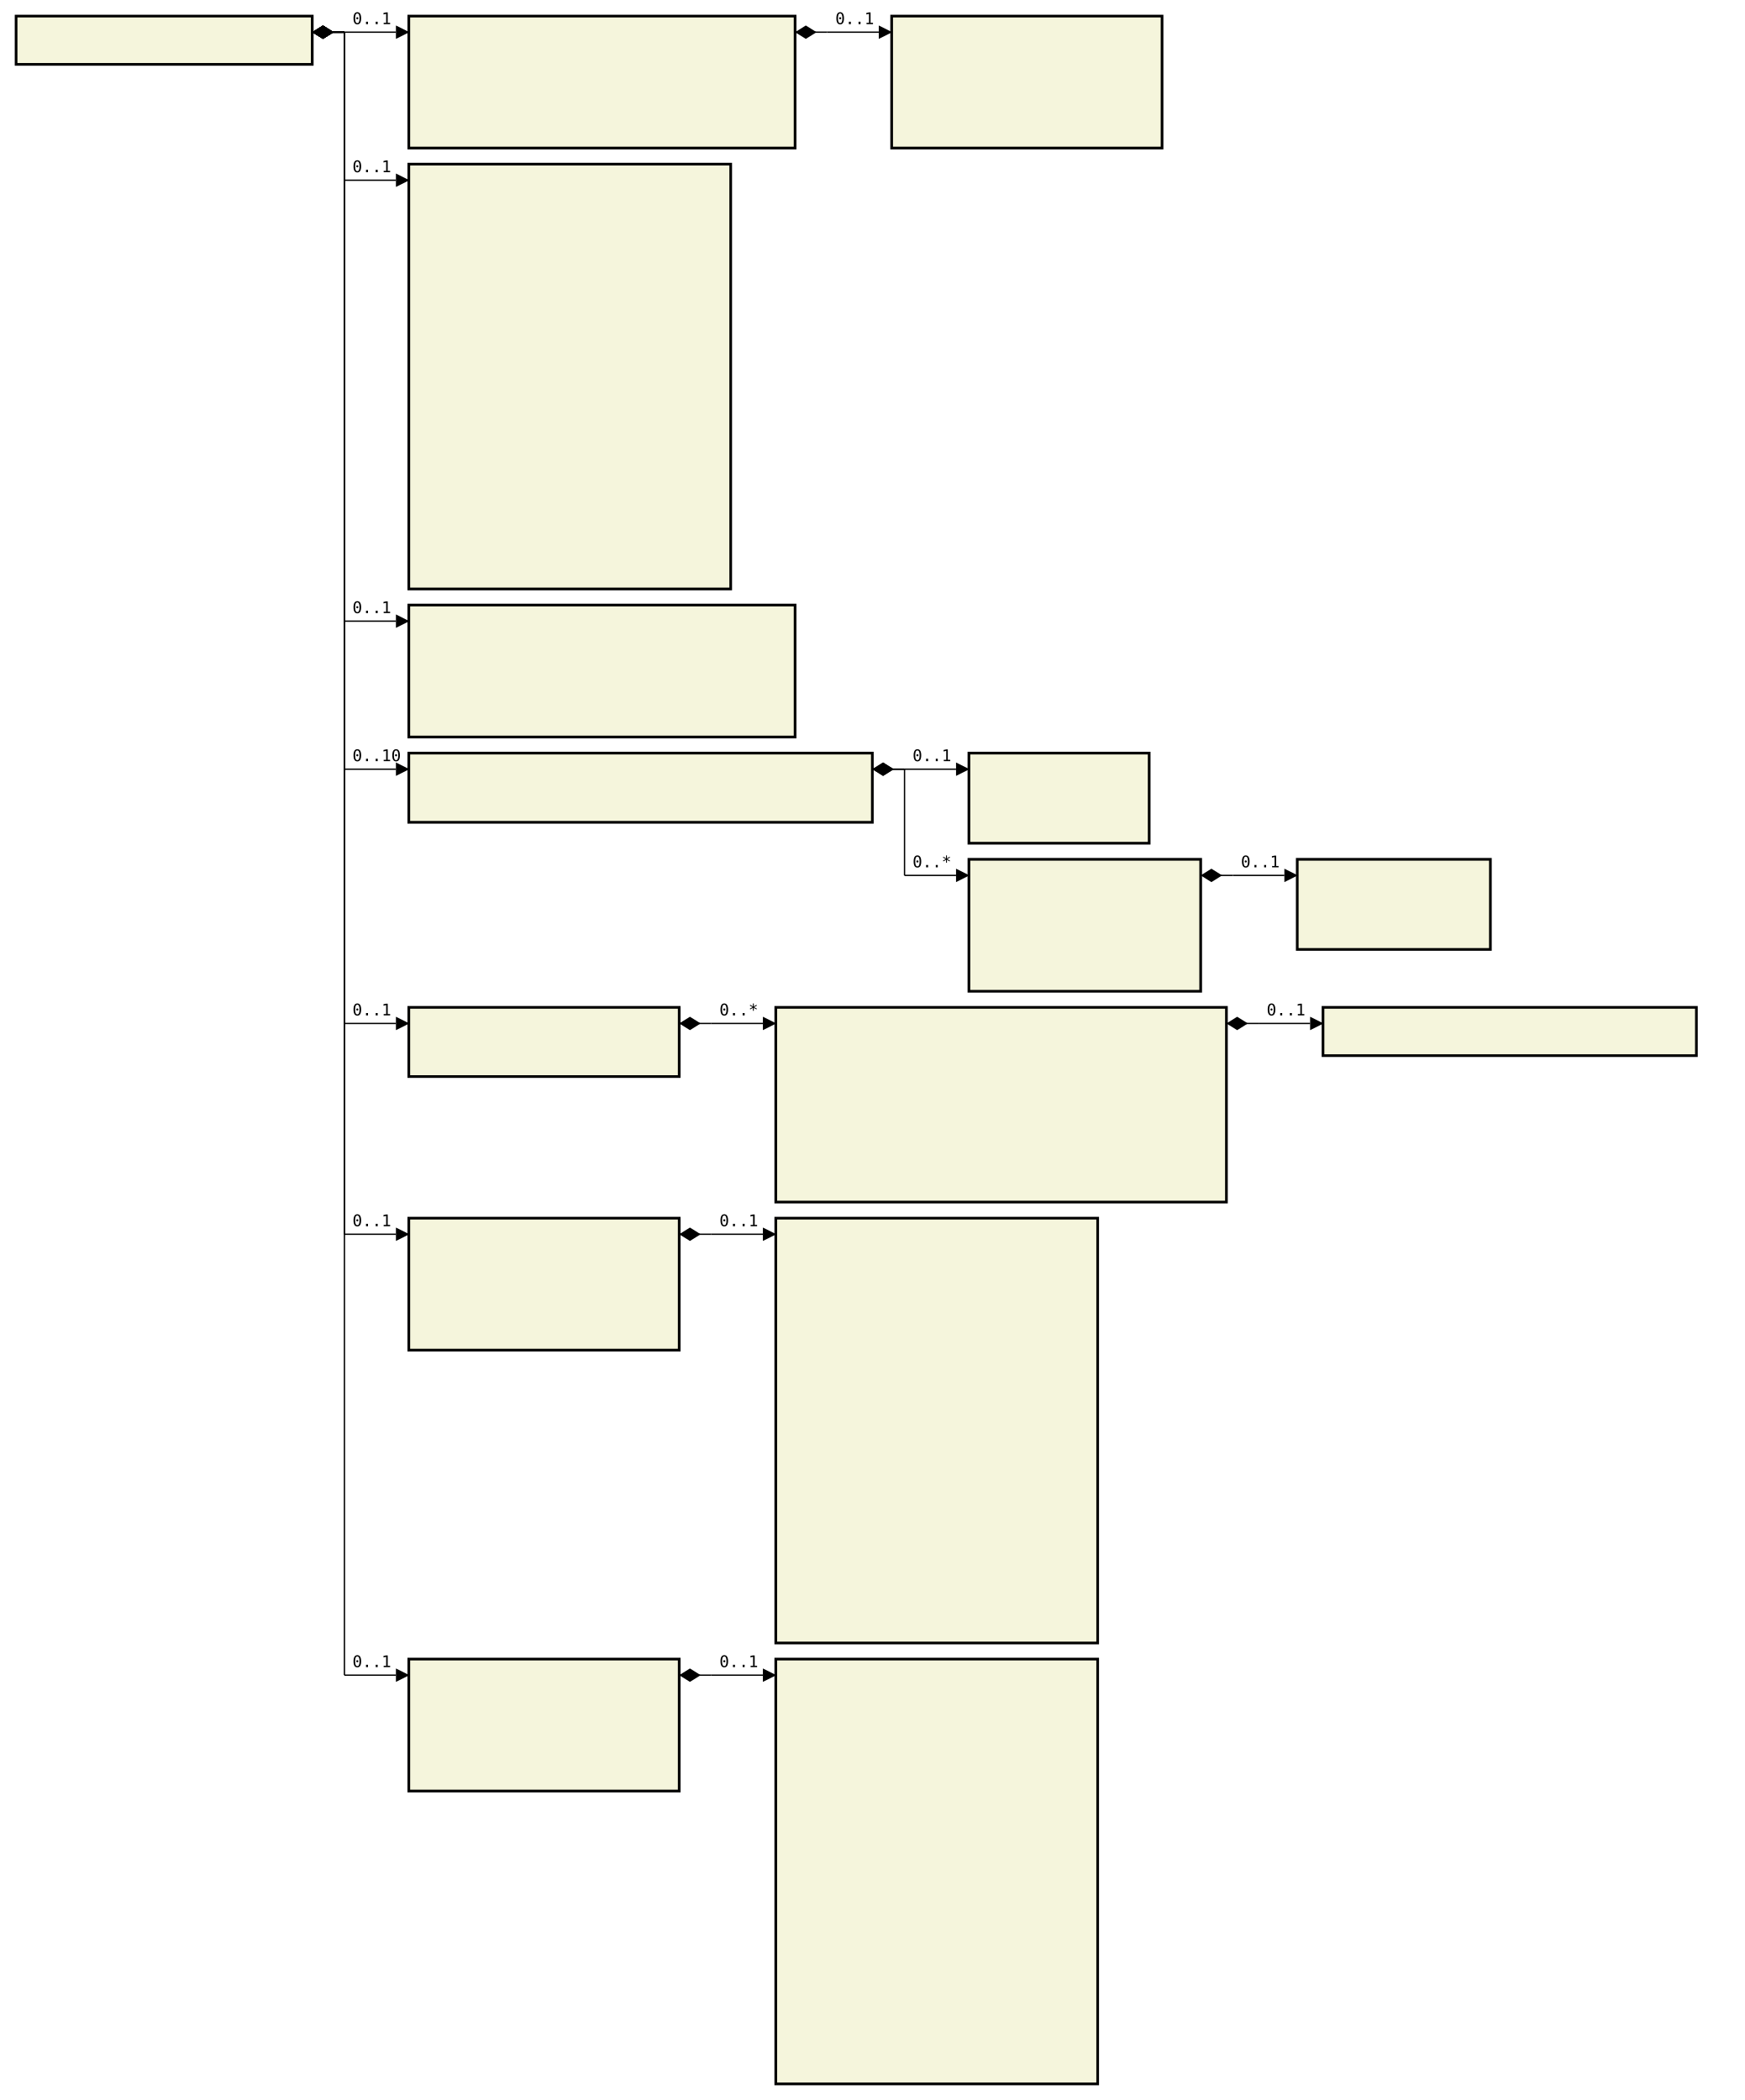
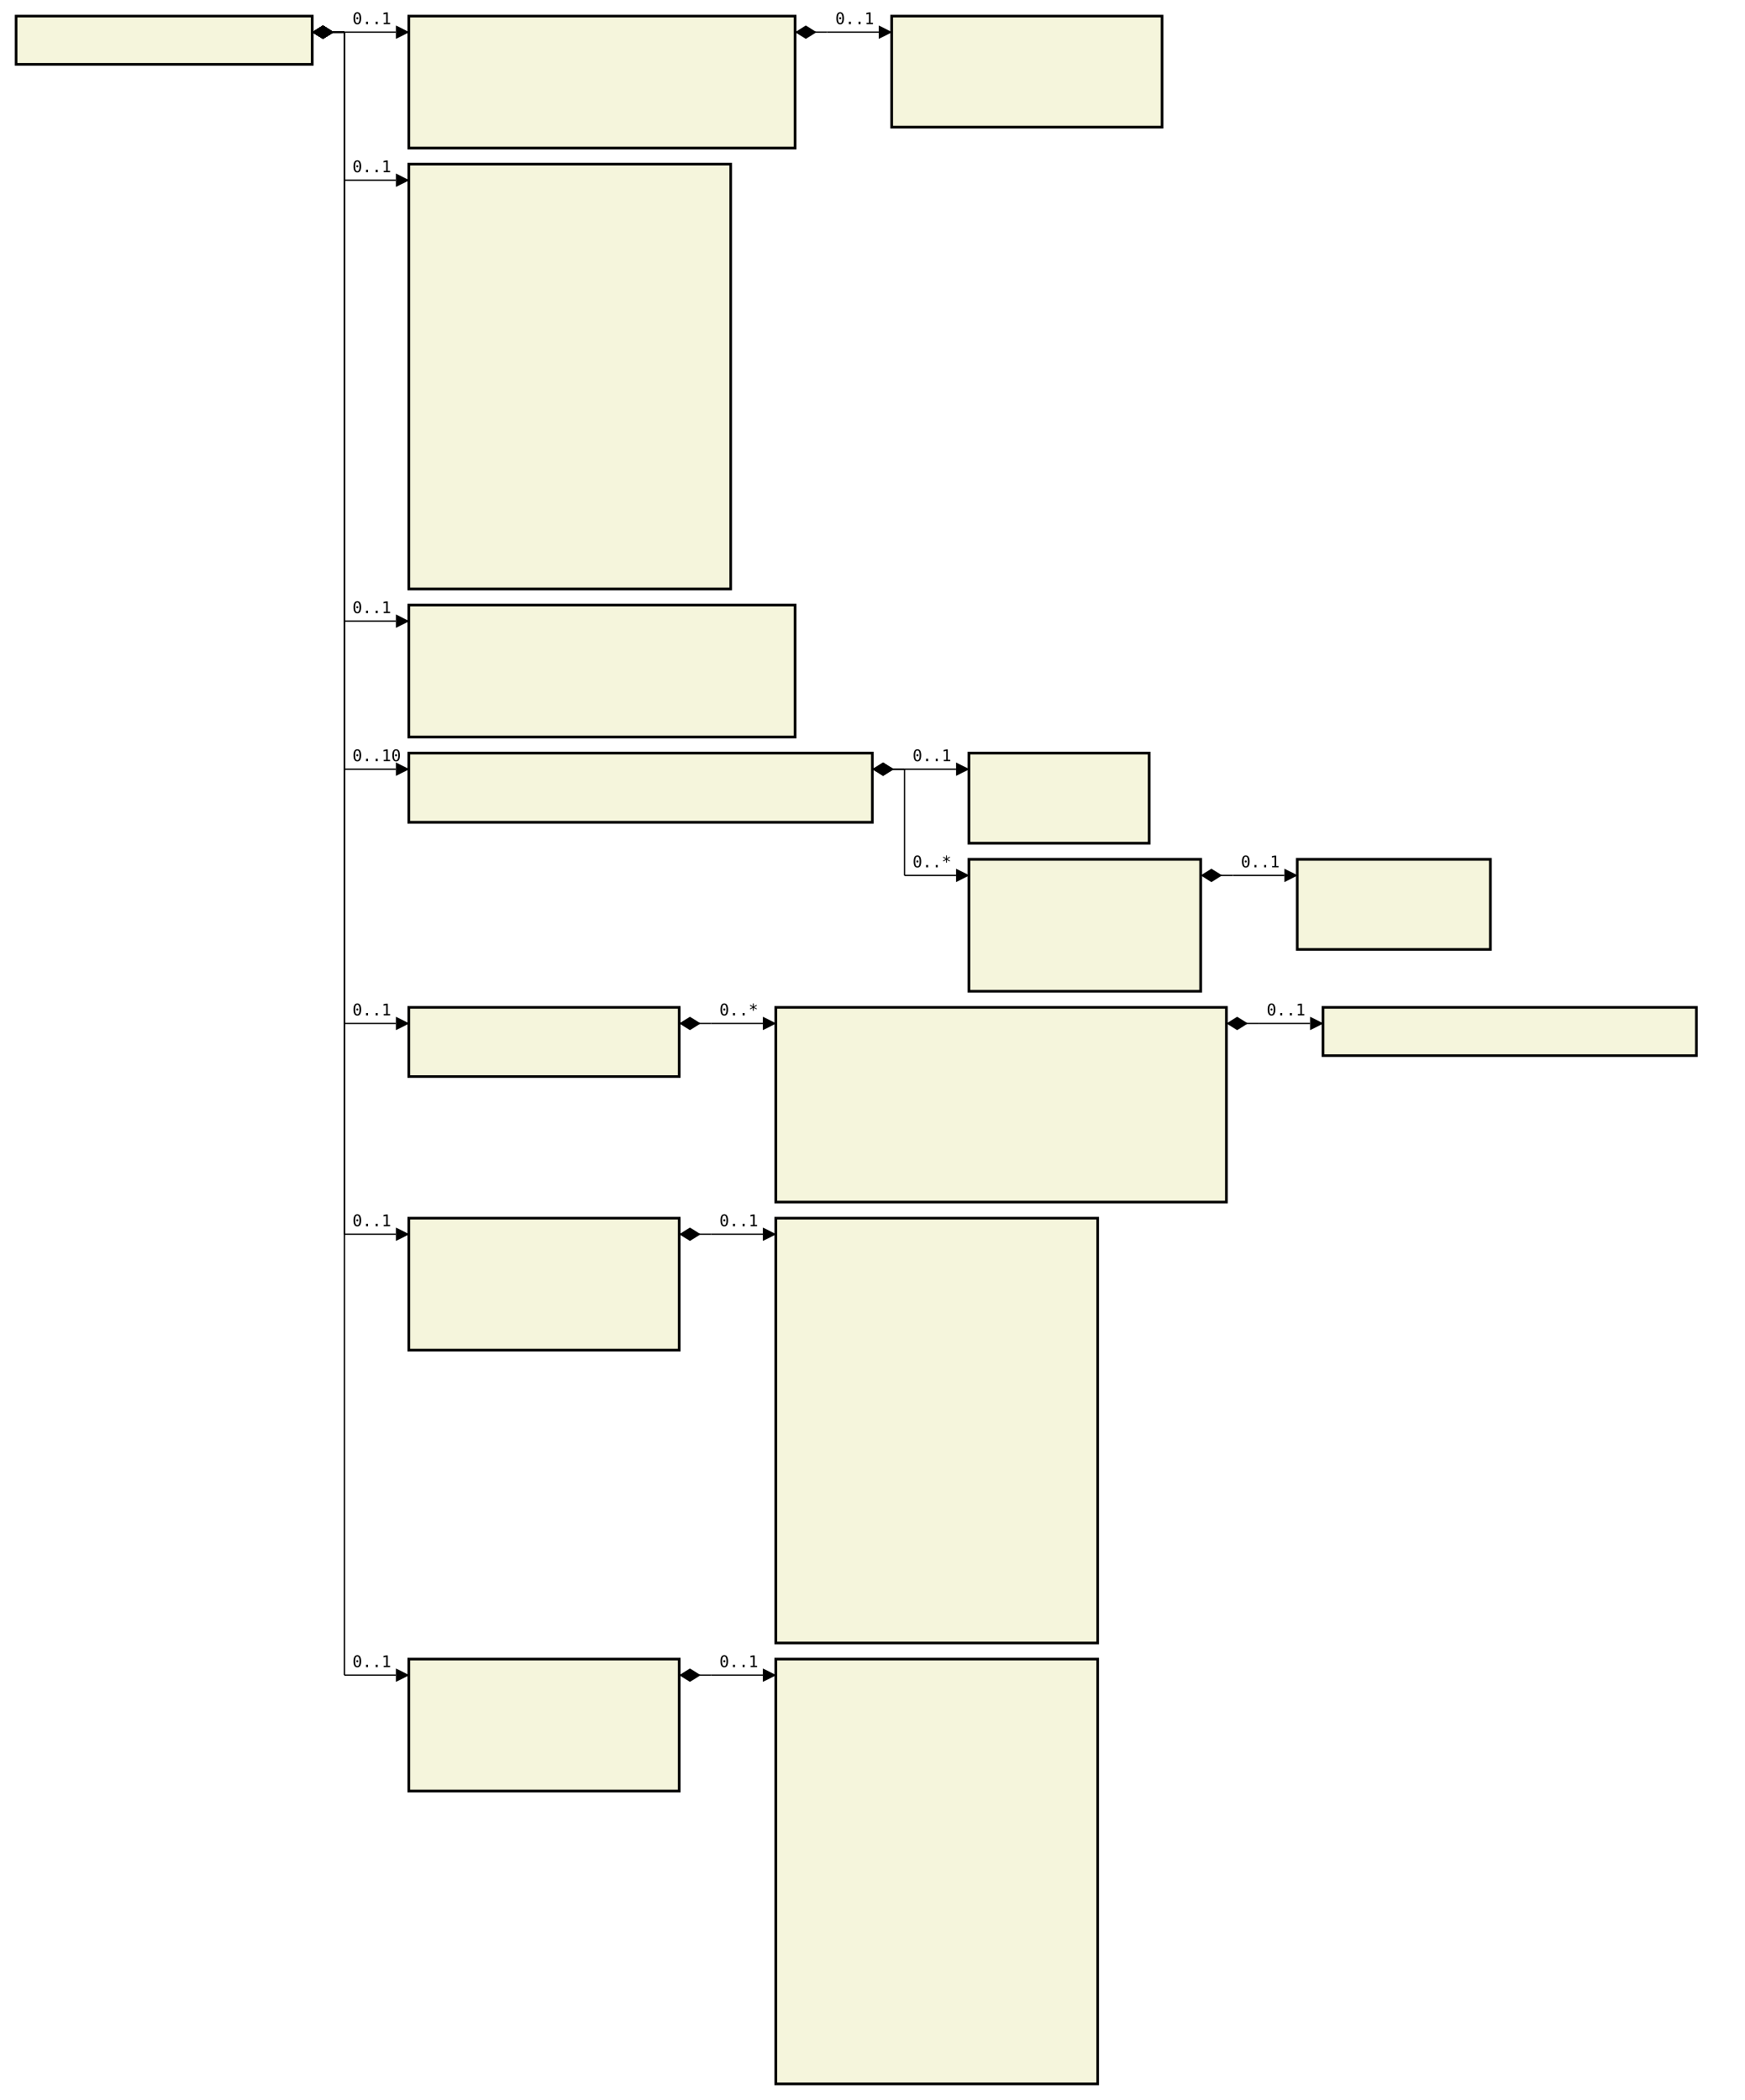
<svg xmlns="http://www.w3.org/2000/svg" font-family="monospace" width="108.4em" height="130.5em" style="background-color:white">
  <defs>
    <marker id="Triangle" viewBox="0 0 10 10" refX="0" refY="5" markerUnits="strokeWidth" markerWidth="15" markerHeight="10" orient="auto">
      <path d="M 0 0 L 10 5 L 0 10 z" />
    </marker>
    <marker id="Diamond" viewBox="0 0 16 10" refX="0" refY="5" markerUnits="strokeWidth" markerWidth="20" markerHeight="10" orient="auto">
      <path d="M 0 5 L 8 10 L 16 5 L 8 0 z" />
    </marker>
  </defs>
  <rect x="1em" y="1em" width="18.4em" height="3em" fill="beige" stroke="black" stroke-width="2" />
  <text style="font-weight:bold" text-anchor="middle" x="10.2em" y="2.3em" fill="black">
</text>
  <rect x="25.4em" y="1em" width="24em" height="8.2em" fill="beige" stroke="black" stroke-width="2" />
  <text style="font-weight:bold" text-anchor="middle" x="37.4em" y="2.3em" fill="black">
</text>
  <text x="26.4em" y="4.3em" fill="darkslateblue">
</text>
  <text x="26.4em" y="5.6em" fill="darkslateblue">
</text>
  <text x="26.4em" y="6.9em" fill="darkslateblue">
</text>
  <text x="26.4em" y="8.2em" fill="darkslateblue">
</text>
-   <rect x="55.4em" y="1em" width="16.8em" height="8.2em" fill="beige" stroke="black" stroke-width="2" />
+   <rect x="55.4em" y="1em" width="16.8em" height="6.9em" fill="beige" stroke="black" stroke-width="2" />
  <text style="font-weight:bold" text-anchor="middle" x="63.8em" y="2.3em" fill="black">
</text>
  <text x="56.4em" y="4.3em" fill="darkslateblue">
</text>
  <text x="56.4em" y="5.6em" fill="darkslateblue">
</text>
  <text x="56.4em" y="6.9em" fill="darkslateblue">
- </text>
-   <text x="56.4em" y="8.2em" fill="darkslateblue">
</text>
  <rect x="25.4em" y="10.2em" width="20em" height="26.4em" fill="beige" stroke="black" stroke-width="2" />
  <text style="font-weight:bold" text-anchor="middle" x="35.4em" y="11.5em" fill="black">
</text>
  <text x="26.4em" y="13.5em" fill="darkslateblue">
</text>
  <text x="26.4em" y="14.8em" fill="darkslateblue">
</text>
  <text x="26.4em" y="16.1em" fill="darkslateblue">
</text>
  <text x="26.4em" y="17.4em" fill="darkslateblue">
</text>
  <text x="26.4em" y="18.7em" fill="darkslateblue">
</text>
  <text x="26.4em" y="20em" fill="darkslateblue">
</text>
  <text x="26.4em" y="21.3em" fill="darkslateblue">
</text>
  <text x="26.4em" y="22.6em" fill="darkslateblue">
</text>
  <text x="26.4em" y="23.9em" fill="darkslateblue">
</text>
  <text x="26.4em" y="25.2em" fill="darkslateblue">
</text>
  <text x="26.4em" y="26.5em" fill="darkslateblue">
</text>
  <text x="26.4em" y="27.8em" fill="darkslateblue">
</text>
  <text x="26.4em" y="29.1em" fill="darkslateblue">
</text>
  <text x="26.4em" y="30.4em" fill="darkslateblue">
</text>
  <text x="26.4em" y="31.7em" fill="darkslateblue">
</text>
  <text x="26.4em" y="33em" fill="darkslateblue">
</text>
  <text x="26.4em" y="34.3em" fill="darkslateblue">
</text>
  <text x="26.4em" y="35.6em" fill="darkslateblue">
</text>
  <rect x="25.4em" y="37.6em" width="24em" height="8.2em" fill="beige" stroke="black" stroke-width="2" />
  <text style="font-weight:bold" text-anchor="middle" x="37.4em" y="38.9em" fill="black">
</text>
  <text x="26.4em" y="40.9em" fill="darkslateblue">
</text>
  <text x="26.4em" y="42.2em" fill="darkslateblue">
</text>
  <text x="26.4em" y="43.5em" fill="darkslateblue">
</text>
  <text x="26.4em" y="44.8em" fill="darkslateblue">
</text>
  <rect x="25.4em" y="46.8em" width="28.8em" height="4.3em" fill="beige" stroke="black" stroke-width="2" />
  <text style="font-weight:bold" text-anchor="middle" x="39.8em" y="48.1em" fill="black">
</text>
  <text x="26.4em" y="50.1em" fill="darkslateblue">
</text>
  <rect x="60.2em" y="46.8em" width="11.2em" height="5.6em" fill="beige" stroke="black" stroke-width="2" />
  <text style="font-weight:bold" text-anchor="middle" x="65.8em" y="48.1em" fill="black">
</text>
  <text x="61.2em" y="50.1em" fill="darkslateblue">
</text>
  <text x="61.2em" y="51.4em" fill="darkslateblue">
</text>
  <rect x="60.2em" y="53.4em" width="14.4em" height="8.2em" fill="beige" stroke="black" stroke-width="2" />
  <text style="font-weight:bold" text-anchor="middle" x="67.4em" y="54.7em" fill="black">
</text>
  <text x="61.2em" y="56.7em" fill="darkslateblue">
</text>
  <text x="61.2em" y="58em" fill="darkslateblue">
</text>
  <text x="61.2em" y="59.3em" fill="darkslateblue">
</text>
  <text x="61.2em" y="60.6em" fill="darkslateblue">
</text>
  <rect x="80.6em" y="53.4em" width="12em" height="5.6em" fill="beige" stroke="black" stroke-width="2" />
  <text style="font-weight:bold" text-anchor="middle" x="86.6em" y="54.7em" fill="black">
</text>
  <text x="81.6em" y="56.7em" fill="darkslateblue">
</text>
  <text x="81.6em" y="58em" fill="darkslateblue">
</text>
  <rect x="25.4em" y="62.6em" width="16.8em" height="4.3em" fill="beige" stroke="black" stroke-width="2" />
  <text style="font-weight:bold" text-anchor="middle" x="33.8em" y="63.9em" fill="black">
</text>
  <text x="26.4em" y="65.9em" fill="darkslateblue">
</text>
  <rect x="48.2em" y="62.6em" width="28em" height="12.1em" fill="beige" stroke="black" stroke-width="2" />
  <text style="font-weight:bold" text-anchor="middle" x="62.2em" y="63.9em" fill="black">
</text>
  <text x="49.2em" y="65.9em" fill="darkslateblue">
</text>
  <text x="49.2em" y="67.2em" fill="darkslateblue">
</text>
  <text x="49.2em" y="68.5em" fill="darkslateblue">
</text>
  <text x="49.2em" y="69.8em" fill="darkslateblue">
</text>
  <text x="49.2em" y="71.1em" fill="darkslateblue">
</text>
  <text x="49.2em" y="72.4em" fill="darkslateblue">
</text>
  <text x="49.2em" y="73.7em" fill="darkslateblue">
</text>
  <rect x="82.2em" y="62.6em" width="23.2em" height="3em" fill="beige" stroke="black" stroke-width="2" />
  <text style="font-weight:bold" text-anchor="middle" x="93.8em" y="63.9em" fill="black">
</text>
  <rect x="25.4em" y="75.7em" width="16.8em" height="8.2em" fill="beige" stroke="black" stroke-width="2" />
  <text style="font-weight:bold" text-anchor="middle" x="33.8em" y="77em" fill="black">
</text>
  <text x="26.4em" y="79em" fill="darkslateblue">
</text>
  <text x="26.4em" y="80.3em" fill="darkslateblue">
</text>
  <text x="26.4em" y="81.6em" fill="darkslateblue">
</text>
  <text x="26.4em" y="82.9em" fill="darkslateblue">
</text>
  <rect x="48.2em" y="75.7em" width="20em" height="26.4em" fill="beige" stroke="black" stroke-width="2" />
  <text style="font-weight:bold" text-anchor="middle" x="58.2em" y="77em" fill="black">
</text>
  <text x="49.2em" y="79em" fill="darkslateblue">
</text>
  <text x="49.2em" y="80.3em" fill="darkslateblue">
</text>
  <text x="49.2em" y="81.6em" fill="darkslateblue">
</text>
  <text x="49.2em" y="82.9em" fill="darkslateblue">
</text>
  <text x="49.2em" y="84.2em" fill="darkslateblue">
</text>
  <text x="49.2em" y="85.5em" fill="darkslateblue">
</text>
  <text x="49.2em" y="86.8em" fill="darkslateblue">
</text>
  <text x="49.2em" y="88.1em" fill="darkslateblue">
</text>
  <text x="49.2em" y="89.4em" fill="darkslateblue">
</text>
  <text x="49.2em" y="90.7em" fill="darkslateblue">
</text>
  <text x="49.2em" y="92em" fill="darkslateblue">
</text>
  <text x="49.2em" y="93.3em" fill="darkslateblue">
</text>
  <text x="49.2em" y="94.6em" fill="darkslateblue">
</text>
  <text x="49.2em" y="95.9em" fill="darkslateblue">
</text>
  <text x="49.2em" y="97.2em" fill="darkslateblue">
</text>
  <text x="49.2em" y="98.5em" fill="darkslateblue">
</text>
  <text x="49.2em" y="99.8em" fill="darkslateblue">
</text>
  <text x="49.2em" y="101.1em" fill="darkslateblue">
</text>
  <rect x="25.4em" y="103.1em" width="16.8em" height="8.2em" fill="beige" stroke="black" stroke-width="2" />
  <text style="font-weight:bold" text-anchor="middle" x="33.8em" y="104.4em" fill="black">
</text>
  <text x="26.4em" y="106.4em" fill="darkslateblue">
</text>
  <text x="26.4em" y="107.7em" fill="darkslateblue">
</text>
  <text x="26.4em" y="109em" fill="darkslateblue">
</text>
  <text x="26.4em" y="110.3em" fill="darkslateblue">
</text>
  <rect x="48.2em" y="103.1em" width="20em" height="26.4em" fill="beige" stroke="black" stroke-width="2" />
  <text style="font-weight:bold" text-anchor="middle" x="58.2em" y="104.4em" fill="black">
</text>
  <text x="49.2em" y="106.4em" fill="darkslateblue">
</text>
  <text x="49.2em" y="107.7em" fill="darkslateblue">
</text>
  <text x="49.2em" y="109em" fill="darkslateblue">
</text>
  <text x="49.2em" y="110.3em" fill="darkslateblue">
</text>
  <text x="49.2em" y="111.6em" fill="darkslateblue">
</text>
  <text x="49.2em" y="112.9em" fill="darkslateblue">
</text>
  <text x="49.2em" y="114.2em" fill="darkslateblue">
</text>
  <text x="49.2em" y="115.5em" fill="darkslateblue">
</text>
  <text x="49.2em" y="116.8em" fill="darkslateblue">
</text>
  <text x="49.2em" y="118.1em" fill="darkslateblue">
</text>
  <text x="49.2em" y="119.4em" fill="darkslateblue">
</text>
  <text x="49.2em" y="120.7em" fill="darkslateblue">
</text>
  <text x="49.2em" y="122em" fill="darkslateblue">
</text>
  <text x="49.2em" y="123.3em" fill="darkslateblue">
</text>
  <text x="49.2em" y="124.6em" fill="darkslateblue">
</text>
  <text x="49.2em" y="125.9em" fill="darkslateblue">
</text>
  <text x="49.2em" y="127.2em" fill="darkslateblue">
</text>
  <text x="49.2em" y="128.5em" fill="darkslateblue">
</text>
  <line x1="19.4em" y1="2em" x2="21.4em" y2="2em" stroke="black" marker-start="url(#Diamond)" />
  <line x1="21.4em" y1="2em" x2="21.4em" y2="2em" stroke="black" />
  <line x1="21.4em" y1="2em" x2="24.6em" y2="2em" stroke="black" marker-end="url(#Triangle)" />
  <text x="21.9em" y="1.5em">0..1</text>
  <line x1="49.4em" y1="2em" x2="51.4em" y2="2em" stroke="black" marker-start="url(#Diamond)" />
  <line x1="51.4em" y1="2em" x2="51.4em" y2="2em" stroke="black" />
  <line x1="51.4em" y1="2em" x2="54.6em" y2="2em" stroke="black" marker-end="url(#Triangle)" />
  <text x="51.9em" y="1.5em">0..1</text>
  <line x1="19.4em" y1="2em" x2="21.4em" y2="2em" stroke="black" marker-start="url(#Diamond)" />
  <line x1="21.4em" y1="2em" x2="21.4em" y2="11.2em" stroke="black" />
  <line x1="21.4em" y1="11.2em" x2="24.6em" y2="11.2em" stroke="black" marker-end="url(#Triangle)" />
  <text x="21.9em" y="10.7em">0..1</text>
  <line x1="19.4em" y1="2em" x2="21.4em" y2="2em" stroke="black" marker-start="url(#Diamond)" />
  <line x1="21.4em" y1="2em" x2="21.4em" y2="38.6em" stroke="black" />
  <line x1="21.4em" y1="38.6em" x2="24.6em" y2="38.6em" stroke="black" marker-end="url(#Triangle)" />
  <text x="21.9em" y="38.1em">0..1</text>
  <line x1="19.4em" y1="2em" x2="21.4em" y2="2em" stroke="black" marker-start="url(#Diamond)" />
  <line x1="21.4em" y1="2em" x2="21.4em" y2="47.8em" stroke="black" />
  <line x1="21.4em" y1="47.8em" x2="24.6em" y2="47.8em" stroke="black" marker-end="url(#Triangle)" />
  <text x="21.9em" y="47.3em">0..10</text>
  <line x1="54.2em" y1="47.8em" x2="56.2em" y2="47.8em" stroke="black" marker-start="url(#Diamond)" />
  <line x1="56.2em" y1="47.8em" x2="56.2em" y2="47.8em" stroke="black" />
  <line x1="56.2em" y1="47.8em" x2="59.4em" y2="47.8em" stroke="black" marker-end="url(#Triangle)" />
  <text x="56.7em" y="47.3em">0..1</text>
  <line x1="54.2em" y1="47.8em" x2="56.2em" y2="47.8em" stroke="black" marker-start="url(#Diamond)" />
  <line x1="56.2em" y1="47.8em" x2="56.2em" y2="54.4em" stroke="black" />
  <line x1="56.2em" y1="54.4em" x2="59.4em" y2="54.4em" stroke="black" marker-end="url(#Triangle)" />
  <text x="56.7em" y="53.9em">0..*</text>
  <line x1="74.6em" y1="54.4em" x2="76.6em" y2="54.4em" stroke="black" marker-start="url(#Diamond)" />
  <line x1="76.6em" y1="54.4em" x2="76.6em" y2="54.4em" stroke="black" />
  <line x1="76.6em" y1="54.4em" x2="79.8em" y2="54.4em" stroke="black" marker-end="url(#Triangle)" />
  <text x="77.1em" y="53.9em">0..1</text>
  <line x1="19.4em" y1="2em" x2="21.4em" y2="2em" stroke="black" marker-start="url(#Diamond)" />
  <line x1="21.4em" y1="2em" x2="21.4em" y2="63.6em" stroke="black" />
  <line x1="21.4em" y1="63.6em" x2="24.6em" y2="63.6em" stroke="black" marker-end="url(#Triangle)" />
  <text x="21.9em" y="63.1em">0..1</text>
  <line x1="42.2em" y1="63.6em" x2="44.2em" y2="63.6em" stroke="black" marker-start="url(#Diamond)" />
  <line x1="44.2em" y1="63.6em" x2="44.2em" y2="63.6em" stroke="black" />
  <line x1="44.2em" y1="63.6em" x2="47.4em" y2="63.6em" stroke="black" marker-end="url(#Triangle)" />
  <text x="44.7em" y="63.1em">0..*</text>
  <line x1="76.2em" y1="63.6em" x2="78.2em" y2="63.6em" stroke="black" marker-start="url(#Diamond)" />
  <line x1="78.2em" y1="63.6em" x2="78.2em" y2="63.6em" stroke="black" />
  <line x1="78.2em" y1="63.6em" x2="81.4em" y2="63.6em" stroke="black" marker-end="url(#Triangle)" />
  <text x="78.7em" y="63.1em">0..1</text>
  <line x1="19.4em" y1="2em" x2="21.4em" y2="2em" stroke="black" marker-start="url(#Diamond)" />
  <line x1="21.4em" y1="2em" x2="21.4em" y2="76.7em" stroke="black" />
  <line x1="21.4em" y1="76.7em" x2="24.6em" y2="76.7em" stroke="black" marker-end="url(#Triangle)" />
  <text x="21.9em" y="76.2em">0..1</text>
  <line x1="42.2em" y1="76.7em" x2="44.2em" y2="76.7em" stroke="black" marker-start="url(#Diamond)" />
  <line x1="44.2em" y1="76.7em" x2="44.2em" y2="76.7em" stroke="black" />
  <line x1="44.2em" y1="76.7em" x2="47.4em" y2="76.7em" stroke="black" marker-end="url(#Triangle)" />
  <text x="44.7em" y="76.2em">0..1</text>
  <line x1="19.4em" y1="2em" x2="21.4em" y2="2em" stroke="black" marker-start="url(#Diamond)" />
  <line x1="21.4em" y1="2em" x2="21.4em" y2="104.1em" stroke="black" />
  <line x1="21.4em" y1="104.1em" x2="24.6em" y2="104.1em" stroke="black" marker-end="url(#Triangle)" />
  <text x="21.9em" y="103.6em">0..1</text>
  <line x1="42.2em" y1="104.1em" x2="44.2em" y2="104.1em" stroke="black" marker-start="url(#Diamond)" />
  <line x1="44.2em" y1="104.1em" x2="44.2em" y2="104.1em" stroke="black" />
  <line x1="44.2em" y1="104.1em" x2="47.4em" y2="104.1em" stroke="black" marker-end="url(#Triangle)" />
  <text x="44.7em" y="103.6em">0..1</text>
</svg>
